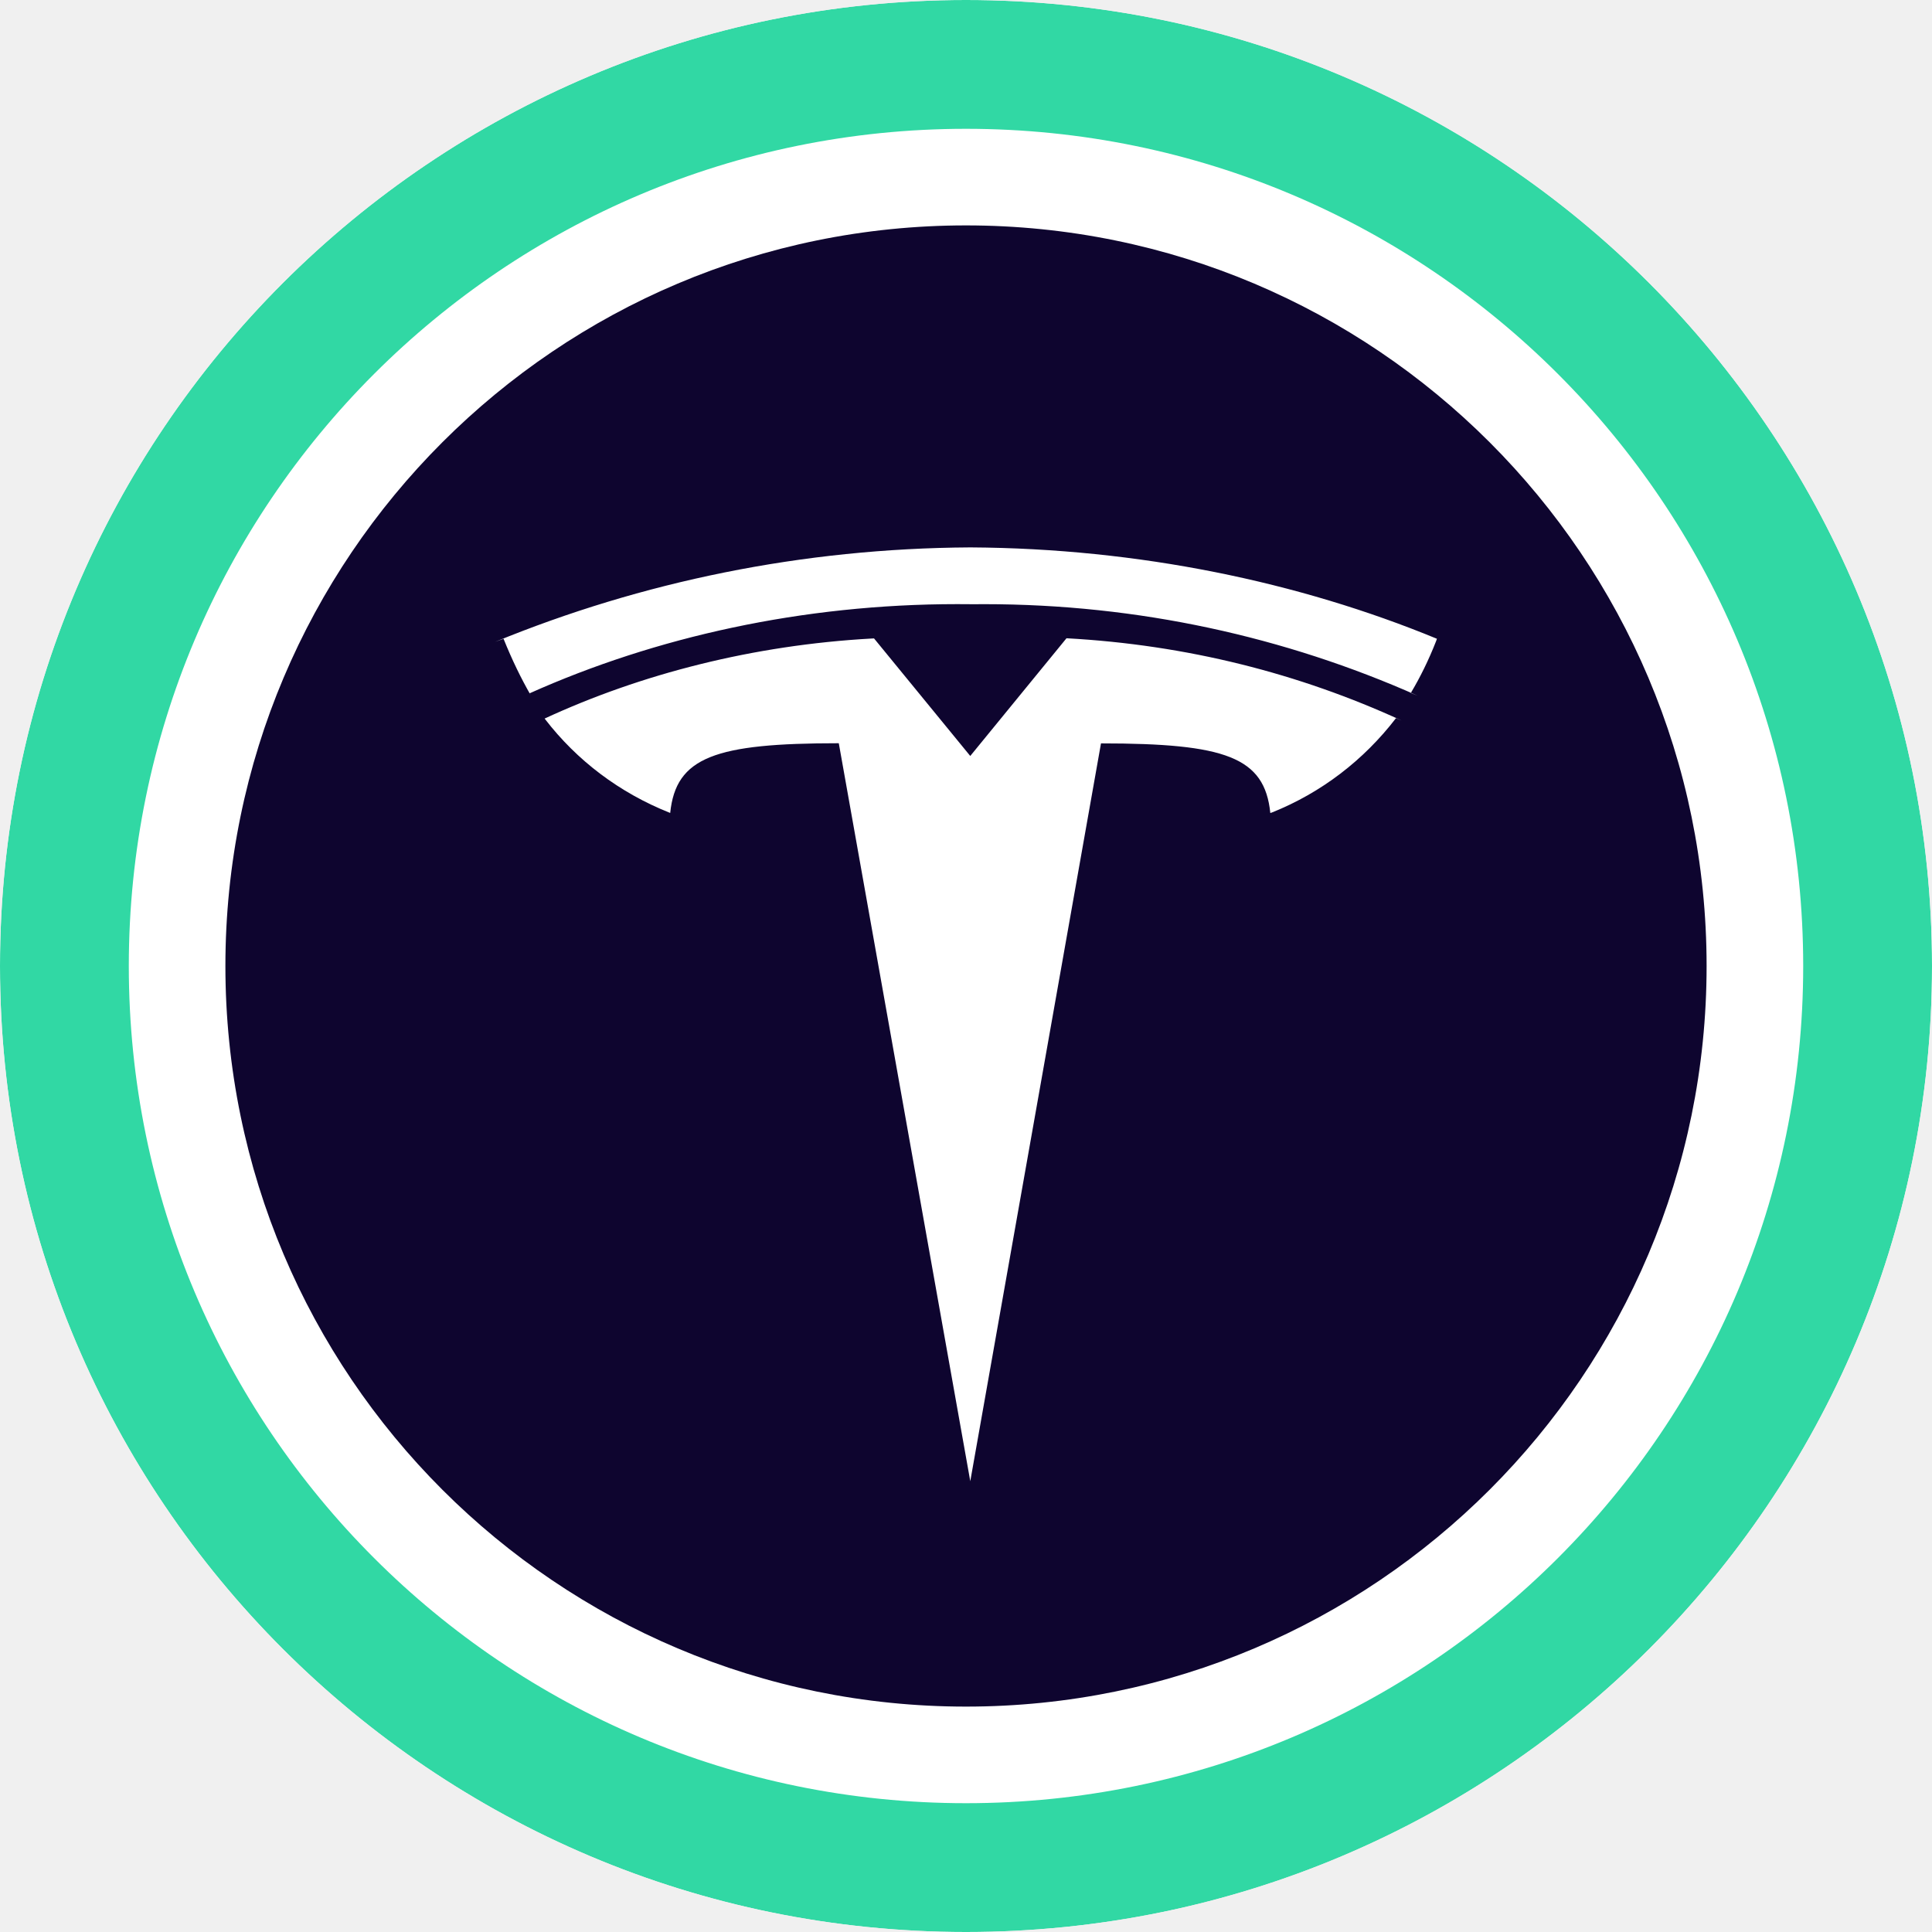
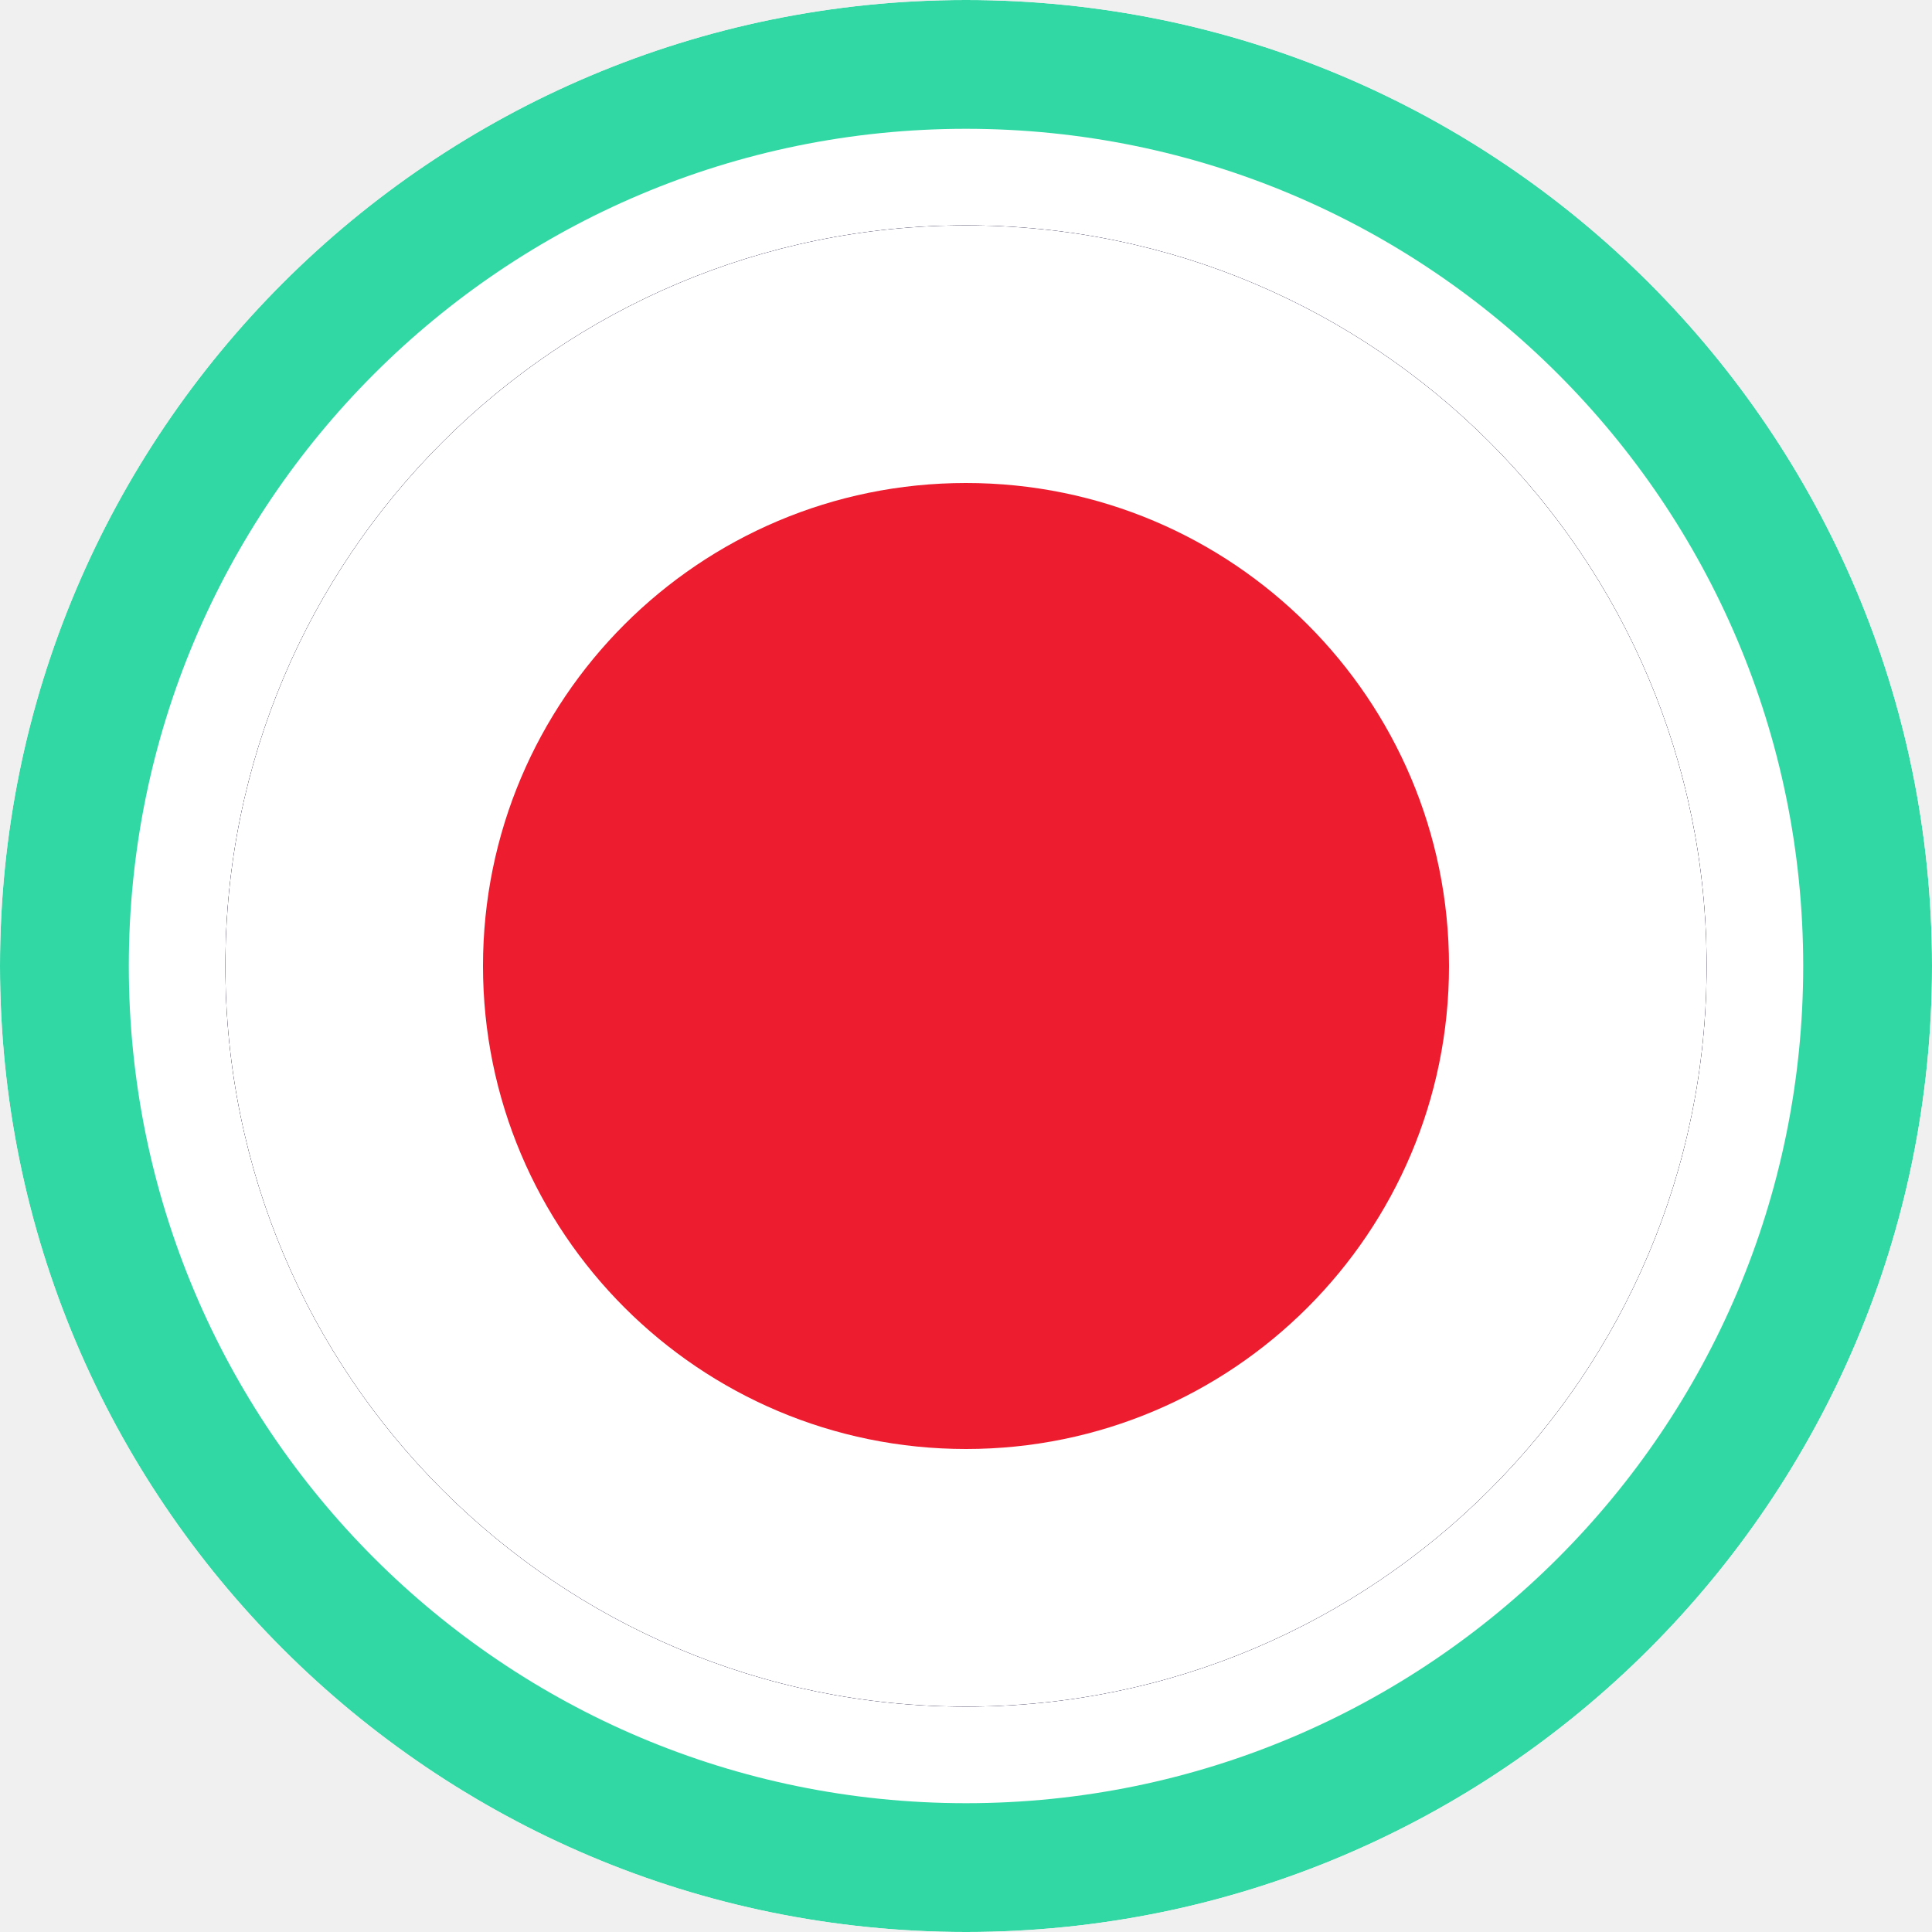
<svg xmlns="http://www.w3.org/2000/svg" width="480" height="480" viewBox="0 0 480 480" fill="none">
-   <mask id="mask0" mask-type="alpha" maskUnits="userSpaceOnUse" x="0" y="0" width="480" height="480">
-     <circle cx="240" cy="240" r="240" fill="url(#paint0_linear)" />
+   <mask id="mask0-909799" mask-type="alpha" maskUnits="userSpaceOnUse" x="0" y="0" width="480" height="480">
+     <circle cx="240" cy="240" r="240" fill="url(#paint0_linear-440310)" />
  </mask>
-   <g mask="url(#mask0)">
+   <g mask="url(#mask0-909799)">
    <circle cx="240" cy="240" r="240" fill="#31D8A4" />
    <circle cx="240" cy="240" r="208" fill="white" />
  </g>
  <circle cx="240" cy="240" r="184" fill="#0E052F" />
-   <path d="M241.053 187.825L264.967 158.573C294.93 160.206 322.834 167.35 348.246 179.018L346.826 178.429C338.825 188.85 328.274 196.941 316.1 201.823L315.607 201.997C314.196 188.086 304.457 184.693 273.538 184.693L241.063 368L208.395 184.654C177.669 184.654 167.929 188.077 166.509 201.978C153.852 196.961 143.31 188.908 135.435 178.69L135.31 178.525C159.282 167.428 187.186 160.264 216.559 158.64L217.149 158.611L241.063 187.825H241.053ZM241.053 150.124C242.087 150.104 243.304 150.104 244.522 150.104C282.852 150.104 319.288 158.225 352.198 172.841L350.507 172.174C352.797 168.365 354.981 163.928 356.787 159.307L357 158.698C322.689 144.555 282.881 136.242 241.15 136H241.053C199.235 136.232 159.417 144.546 123 159.472L125.106 158.708C127.271 164.073 129.445 168.52 131.899 172.803L131.599 172.242C162.886 158.244 199.399 150.095 237.826 150.095C238.966 150.095 240.097 150.104 241.227 150.114H241.053V150.124Z" fill="white" />
+   <circle cx="240" cy="240" r="184" fill="#0E052F" />
+   <circle cx="240" cy="240" r="184" fill="white" />
+   <circle cx="240" cy="240" r="120" fill="#ED1C2F" />
  <defs>
-     <linearGradient id="paint0_linear" x1="240" y1="0" x2="240" y2="701.818" gradientUnits="userSpaceOnUse">
+     <linearGradient id="paint0_linear-440310" x1="240" y1="0" x2="240" y2="701.818" gradientUnits="userSpaceOnUse">
      <stop stop-color="#08021E" />
      <stop offset="1" stop-color="#1F0777" />
    </linearGradient>
  </defs>
</svg>
